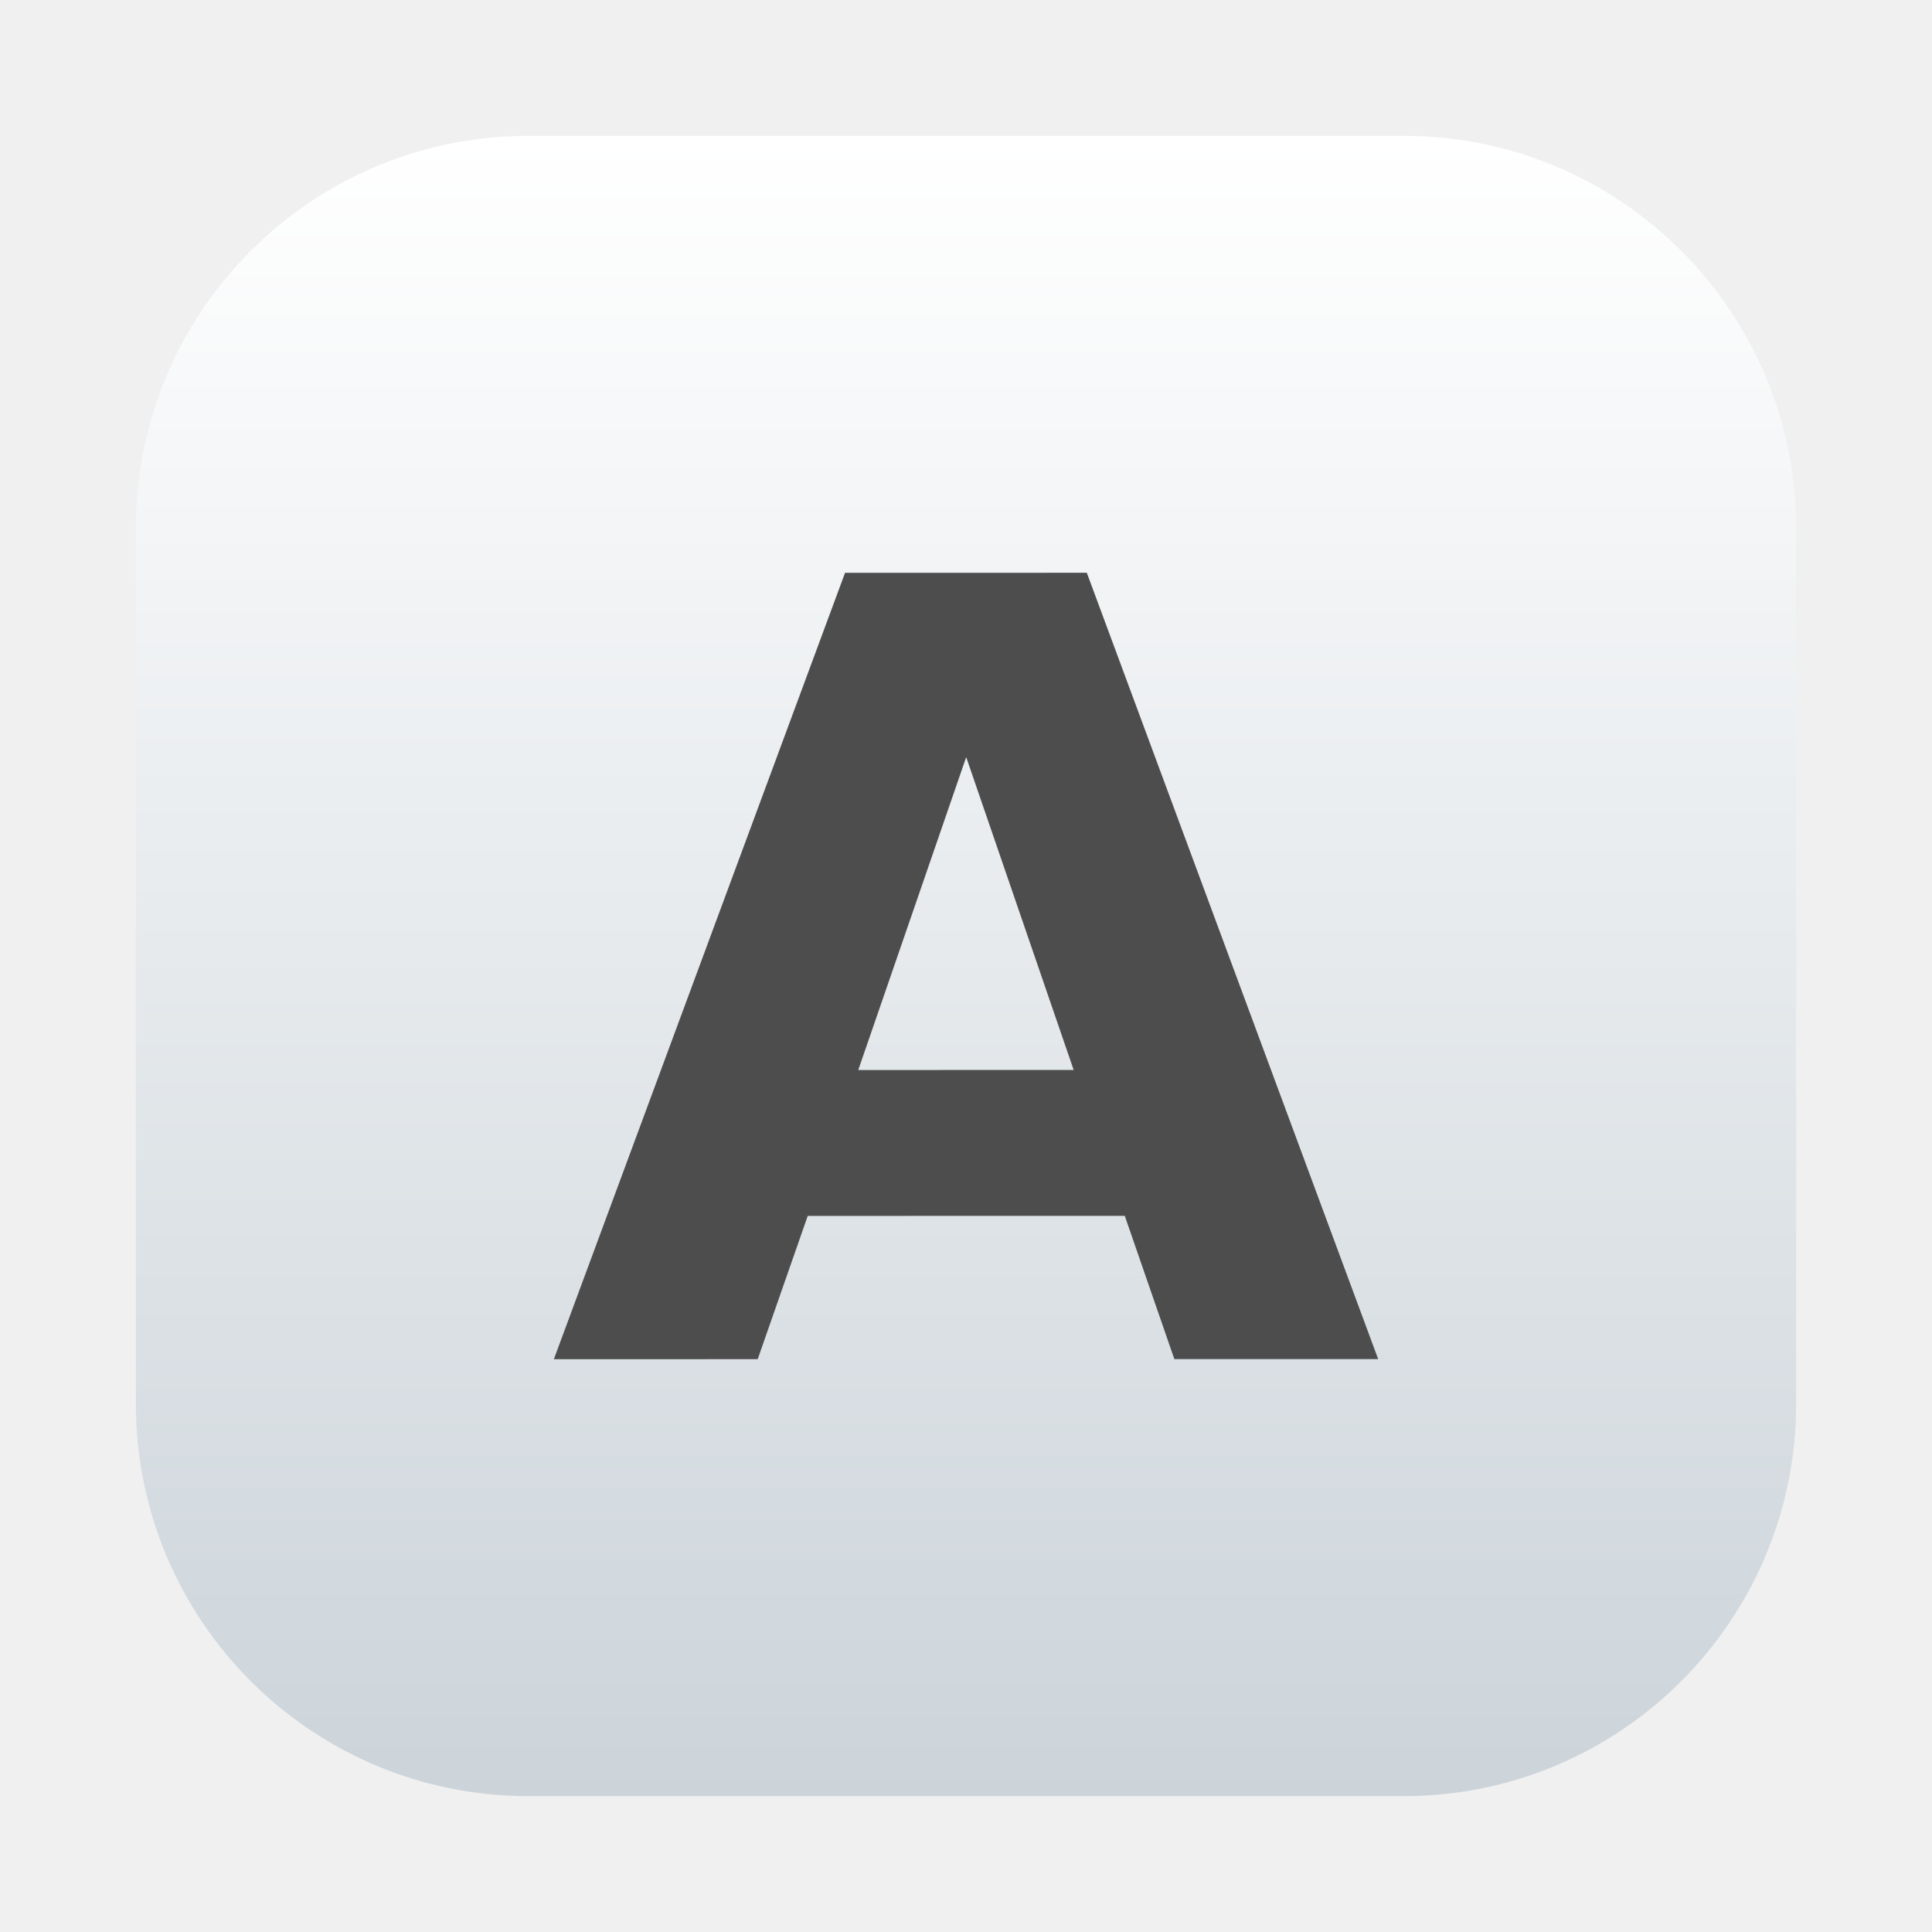
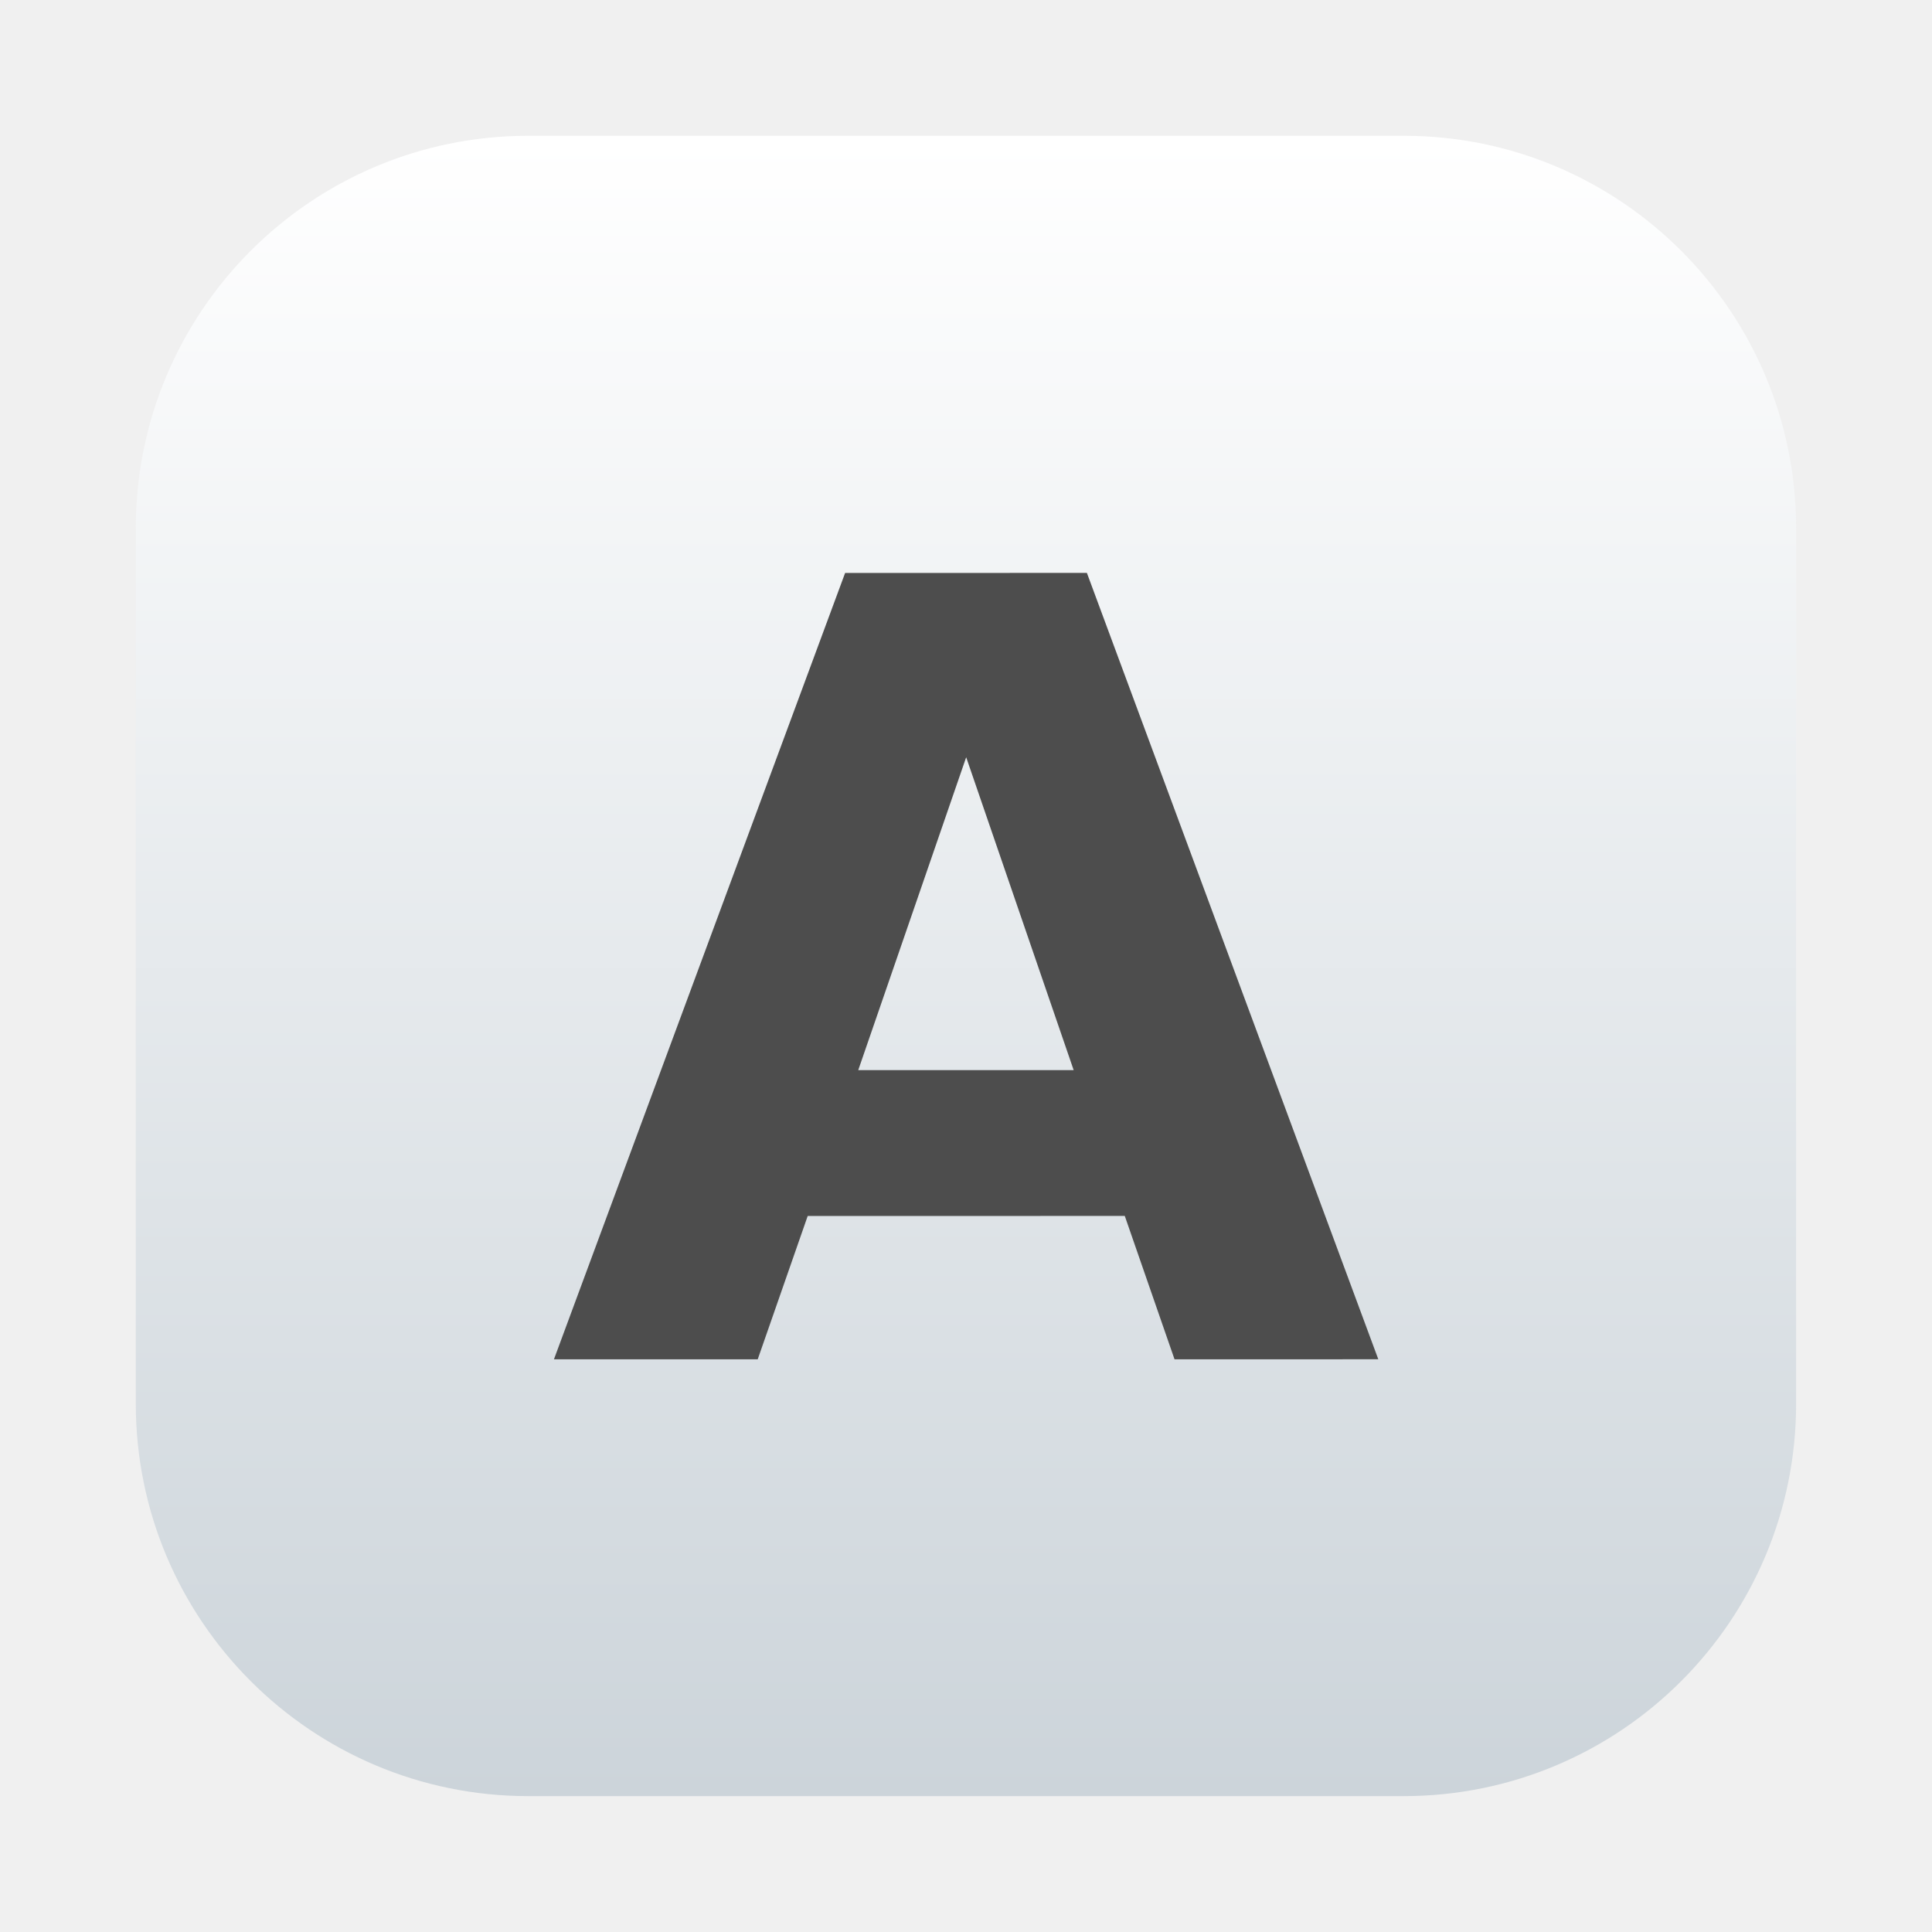
- <svg xmlns="http://www.w3.org/2000/svg" xmlns:xlink="http://www.w3.org/1999/xlink" width="64" height="64" version="1.1" id="svg39">
-   <defs id="defs19">
-     <style type="text/css" id="style4" />
-     <style type="text/css" id="style6" />
-     <linearGradient id="linearGradient5095" x1="570.66" x2="788.53" y1="524.47" y2="862.92" gradientTransform="matrix(0.13401,0,0,0.13401,-64.938,-54.823)" gradientUnits="userSpaceOnUse">
-       <stop stop-color="#f6f6f6" offset="0" id="stop8" />
-       <stop stop-color="#e6e6e6" offset="1" id="stop10" />
+ <svg xmlns="http://www.w3.org/2000/svg" width="64" height="64" version="1.1" viewBox="0 0 16.933 16.933">
+   <defs>
+     <linearGradient id="linearGradient1115" x1="-29.448" x2="-29.448" y1="4.637" y2="59.494" gradientTransform="matrix(.26458 0 0 .26458 10.984 6.3689)" gradientUnits="userSpaceOnUse">
+       <stop stop-color="#fff" offset="0" />
+       <stop stop-color="#ccd4da" offset="1" />
    </linearGradient>
-     <style type="text/css" id="style13" />
-     <style type="text/css" id="style15" />
-     <style type="text/css" id="style17" />
-     <style type="text/css" id="style868" />
-     <style type="text/css" id="style870" />
-     <style type="text/css" id="style872" />
-     <style type="text/css" id="style874" />
-     <style type="text/css" id="style876" />
-     <style type="text/css" id="style878" />
-     <style type="text/css" id="style880" />
-     <style type="text/css" id="style882" />
-     <style type="text/css" id="style884" />
-     <style type="text/css" id="style886" />
-     <linearGradient id="linearGradient1053" x1="68" x2="128" y1="62" y2="2" gradientTransform="translate(-66,-6.0551e-4)" gradientUnits="userSpaceOnUse">
-       <stop stop-color="#e0e4e9" offset="0" id="stop888" />
-       <stop stop-color="#fefeff" offset="1" id="stop890" />
-     </linearGradient>
-     <linearGradient id="linearGradient1113">
-       <stop style="stop-color:#ffffff;stop-opacity:1" offset="0" id="stop1109" />
-       <stop style="stop-color:#ccd4da;stop-opacity:1" offset="1" id="stop1111" />
-     </linearGradient>
-     <linearGradient id="a">
-       <stop stop-color="#111" offset="0" id="stop4" />
-       <stop stop-color="#626262" offset="1" id="stop6" />
-     </linearGradient>
-     <linearGradient id="linearGradient825" x1="-741.83" x2="-741.83" y1="959.05" y2="93.836" gradientTransform="matrix(0.06680372,0,0,0.06680372,151.1972,-2.34781)" gradientUnits="userSpaceOnUse">
-       <stop stop-color="#ccd4da" offset="0" id="stop9" />
-       <stop stop-color="#fff" offset="1" id="stop11" />
-     </linearGradient>
-     <linearGradient id="linearGradient835" x1="-738.76" x2="-738.76" y1="931.43" y2="152.13" gradientTransform="matrix(0.06680372,0,0,0.06680372,151.1972,-2.34781)" gradientUnits="userSpaceOnUse">
-       <stop stop-color="#dfe3e8" offset="0" id="stop14" />
-       <stop stop-color="#fefeff" offset="1" id="stop16" />
-     </linearGradient>
-     <linearGradient id="e-3" x1="32" x2="32" y1="-3.576" y2="57" gradientTransform="translate(-93.831,13.017)" gradientUnits="userSpaceOnUse" xlink:href="#a" />
-     <linearGradient id="b-5" x1="124.73" x2="124.87" y1="193.81" y2="232.94" gradientTransform="matrix(1.3333,0,0,1.3333,-228.33,-240.93)" gradientUnits="userSpaceOnUse" xlink:href="#a" />
-     <linearGradient id="linearGradient1107">
-       <stop stop-color="#505050" offset="0" id="stop861" />
-       <stop stop-color="#0a0a0a" offset="1" id="stop863" />
-     </linearGradient>
-     <style type="text/css" id="style866" />
-     <linearGradient id="linearGradient1034" x1="-71.993" x2="-73.616" y1="2.55" y2="13.762" gradientTransform="translate(78.585,0.33847)" gradientUnits="userSpaceOnUse">
-       <stop stop-color="#32d2ff" offset="0" id="stop868" />
-       <stop stop-color="#32b4ff" offset="1" id="stop870" />
-     </linearGradient>
-     <linearGradient id="linearGradient1042" x1="-74.394" x2="-75.461" y1="-16.69" y2="-4.475" gradientTransform="translate(75.82,20.666)" gradientUnits="userSpaceOnUse">
-       <stop stop-color="#0073d2" offset="0" id="stop873" />
-       <stop stop-color="#143c73" offset="1" id="stop875" />
-     </linearGradient>
-     <linearGradient id="linearGradient1050" x1="-66.237" x2="-59.585" y1="21.255" y2="31.868" gradientTransform="translate(75.995,-20.012)" gradientUnits="userSpaceOnUse">
-       <stop stop-color="#fff" offset="0" id="stop878" />
-       <stop stop-color="#d2d2d2" offset="1" id="stop880" />
-     </linearGradient>
-     <filter id="filter1058" x="-.093" y="-.077" width="1.185" height="1.154" color-interpolation-filters="sRGB">
-       <feGaussianBlur stdDeviation="0.462" id="feGaussianBlur883" />
-     </filter>
-     <filter id="filter1072" x="-.1" y="-.073" width="1.199" height="1.145" color-interpolation-filters="sRGB">
-       <feGaussianBlur stdDeviation="0.384" id="feGaussianBlur886" />
-     </filter>
-     <style type="text/css" id="style889" />
-     <linearGradient id="linearGradient1109" x1="720.94" x2="626.77" y1="456.88" y2="819.08" gradientUnits="userSpaceOnUse" xlink:href="#linearGradient1107" />
-     <linearGradient id="linearGradient1448" x1="3.969" x2="3.969" y1="16.375" y2="0.541" gradientTransform="matrix(3.46461,0,0,3.46461,2.666207,2.666207)" gradientUnits="userSpaceOnUse">
-       <stop stop-color="#c8c8c8" offset="0" id="stop892" style="stop-color:#ccd4da;stop-opacity:1" />
-       <stop stop-color="#f0f0f0" offset="1" id="stop894" style="stop-color:#ffffff;stop-opacity:1" />
-     </linearGradient>
-     <linearGradient xlink:href="#linearGradient1113" id="linearGradient1115" x1="-29.448" y1="4.637" x2="-29.448" y2="59.494" gradientUnits="userSpaceOnUse" gradientTransform="translate(63.69315)" />
  </defs>
-   <rect style="fill:url(#linearGradient1115);fill-opacity:1;stroke-width:0.473;image-rendering:optimizeSpeed" id="rect1107" width="55" height="55" x="4.5" y="4.5" ry="13" />
-   <style type="text/css" id="style29">.st0{opacity:0.15;fill:#45413C;}
- 	.st1{fill:#FFE500;}
- 	.st2{fill:#EBCB00;}
- 	.st3{fill:none;stroke:#45413C;stroke-linecap:round;stroke-linejoin:round;stroke-miterlimit:10;}
- 	.st4{fill:#FFAA54;}
- 	.st5{fill:#FF8A14;}
- 	.st6{fill:#FFB0CA;stroke:#45413C;stroke-linecap:round;stroke-linejoin:round;stroke-miterlimit:10;}
- 	.st7{fill:#FF87AF;stroke:#45413C;stroke-linecap:round;stroke-linejoin:round;stroke-miterlimit:10;}
- 	.st8{fill:#FFCC99;}
- 	.st9{fill:#FFFFFF;}
- 	.st10{fill:#F0F0F0;}
- 	.st11{fill:#BF8256;}
- 	.st12{fill:#915E3A;}
- 	.st13{fill:#DEA47A;}
- 	.st14{fill:#F0D5A8;}
- 	.st15{fill:#DEBB7E;}
- 	.st16{fill:#F7E5C6;}
- 	.st17{fill:#FF8A14;stroke:#45413C;stroke-linecap:round;stroke-linejoin:round;stroke-miterlimit:10;}
- 	.st18{fill:#FFF5E3;}
- 	.st19{fill:#FFF48C;}
- 	.st20{fill:#FFFACF;}
- 	.st21{fill:#FFFCE5;}
- 	.st22{fill:#FF87AF;}
- 	.st23{fill:#FFB0CA;}
- 	.st24{fill:#FFE500;stroke:#45413C;stroke-linecap:round;stroke-linejoin:round;stroke-miterlimit:10;}
- 	.st25{fill:#9CEB60;stroke:#45413C;stroke-linecap:round;stroke-linejoin:round;stroke-miterlimit:10;}
- 	.st26{fill:#FFFACF;stroke:#45413C;stroke-linecap:round;stroke-linejoin:round;stroke-miterlimit:10;}
- 	.st27{fill:#00F5BC;stroke:#45413C;stroke-linecap:round;stroke-linejoin:round;stroke-miterlimit:10;}
- 	.st28{fill:#BF8256;stroke:#45413C;stroke-linecap:round;stroke-linejoin:round;stroke-miterlimit:10;}
- 	.st29{fill:#FFE3CF;stroke:#45413C;stroke-linecap:round;stroke-linejoin:round;stroke-miterlimit:10;}
- 	.st30{fill:#FF6242;}
- 	.st31{fill:#FF866E;}
- 	.st32{fill:none;stroke:#E04122;stroke-linecap:round;stroke-linejoin:round;stroke-miterlimit:10;}
- 	.st33{fill:#FFFEF2;stroke:#45413C;stroke-linecap:round;stroke-linejoin:round;stroke-miterlimit:10;}
- 	.st34{fill:#FF6242;stroke:#45413C;stroke-linecap:round;stroke-linejoin:round;stroke-miterlimit:10;}
- 	.st35{fill:#FFA694;}
- 	.st36{fill:#FFFFFF;stroke:#45413C;stroke-linecap:round;stroke-linejoin:round;stroke-miterlimit:10;}
- 	.st37{fill:#FFFEF2;}
- 	.st38{fill:#FF6196;}
- 	.st39{fill:#B89558;}
- 	.st40{fill:none;stroke:#915E3A;stroke-linecap:round;stroke-linejoin:round;stroke-miterlimit:10;}
- 	.st41{fill:#DEBB7E;stroke:#45413C;stroke-linecap:round;stroke-linejoin:round;stroke-miterlimit:10;}
- 	.st42{fill:#6DD627;stroke:#45413C;stroke-linecap:round;stroke-linejoin:round;stroke-miterlimit:10;}
- 	.st43{fill:#E5F8FF;}
- 	.st44{fill:#E8F4FA;}
- 	.st45{fill:#E8F4FA;stroke:#45413C;stroke-linecap:round;stroke-linejoin:round;stroke-miterlimit:10;}
- 	.st46{fill:#FFCCDD;}
- 	.st47{fill:#E5F8FF;stroke:#45413C;stroke-linecap:round;stroke-linejoin:round;stroke-miterlimit:10;}
- 	.st48{fill:#00B8F0;stroke:#45413C;stroke-linecap:round;stroke-linejoin:round;stroke-miterlimit:10;}
- 	.st49{fill:#00B8F0;}
- 	.st50{fill:#4ACFFF;}
- 	.st51{fill:#E04122;}
- 	.st52{fill:#E04122;stroke:#45413C;stroke-linecap:round;stroke-linejoin:round;stroke-miterlimit:10;}
- 	.st53{fill:#87898C;}
- 	.st54{fill:#BDBEC0;}
- 	.st55{fill:#656769;}
- 	.st56{fill:#525252;}
- 	.st57{fill:#FFF48C;stroke:#45413C;stroke-linecap:round;stroke-linejoin:round;stroke-miterlimit:10;}
- 	.st58{fill:#6DD627;}
- 	.st59{fill:#EB6D00;}
- 	.st60{fill:#46B000;}
- 	.st61{fill:#80DDFF;}
- 	.st62{fill:#DAEDF7;}
- 	.st63{fill:#BF8DF2;stroke:#45413C;stroke-linecap:round;stroke-linejoin:round;stroke-miterlimit:10;}
- 	.st64{fill:#9F5AE5;stroke:#45413C;stroke-linecap:round;stroke-linejoin:round;stroke-miterlimit:10;}
- 	.st65{fill:#C8FFA1;}
- 	.st66{fill:#E4FFD1;}
- 	.st67{fill:#9CEB60;}
- 	.st68{fill:#E5FEFF;}
- 	.st69{fill:#B8ECFF;}
- 	.st70{fill:#E0E0E0;stroke:#45413C;stroke-linecap:round;stroke-linejoin:round;stroke-miterlimit:10;}
- 	.st71{fill:#E0E0E0;}
- 	.st72{fill:none;stroke:#4F4B45;stroke-linejoin:round;stroke-miterlimit:10;}
- 	.st73{fill:none;stroke:#4F4B45;stroke-linecap:round;stroke-linejoin:round;stroke-miterlimit:10;}
- 	.st74{fill:#E0366F;stroke:#45413C;stroke-linecap:round;stroke-linejoin:round;stroke-miterlimit:10;}
- 	.st75{fill:none;stroke:#45413C;stroke-miterlimit:10;}
- 	.st76{fill:#FF866E;stroke:#45413C;stroke-linecap:round;stroke-linejoin:round;stroke-miterlimit:10;}
- 	.st77{fill:#45413C;stroke:#45413C;stroke-linecap:round;stroke-linejoin:round;stroke-miterlimit:10;}
- 	.st78{fill:#9F5AE5;}
- 	.st79{fill:#803EC2;}
- 	.st80{fill:#803EC2;stroke:#45413C;stroke-linecap:round;stroke-linejoin:round;stroke-miterlimit:10;}
- 	.st81{fill:#BF8DF2;}
- 	.st82{fill:#FFAA54;stroke:#45413C;stroke-linecap:round;stroke-linejoin:round;stroke-miterlimit:10;}
- 	.st83{fill:none;stroke:#45413C;stroke-linejoin:round;stroke-miterlimit:10;}
- 	.st84{fill:#FFCCDD;stroke:#45413C;stroke-linecap:round;stroke-linejoin:round;stroke-miterlimit:10;}
- 	.st85{fill:#FF6196;stroke:#45413C;stroke-linecap:round;stroke-linejoin:round;stroke-miterlimit:10;}
- 	.st86{fill:#FFE5EE;}
- 	.st87{fill:#F7E5C6;stroke:#45413C;stroke-linecap:round;stroke-linejoin:round;stroke-miterlimit:10;}
- 	.st88{fill:#E5FFF9;}
- 	.st89{fill:none;stroke:#45413C;stroke-width:1.006;stroke-linecap:round;stroke-linejoin:round;stroke-miterlimit:10;}
- 	.st90{fill:#4AEFF7;}
- 	.st91{fill:#A6FBFF;}
- 	.st92{fill:#E5FEFF;stroke:#45413C;stroke-linecap:round;stroke-linejoin:round;stroke-miterlimit:10;}
- 	.st93{fill:#46B000;stroke:#45413C;stroke-linecap:round;stroke-linejoin:round;stroke-miterlimit:10;}
- 	.st94{fill:#FFFFFF;stroke:#45413C;stroke-linejoin:round;stroke-miterlimit:10;}
- 	.st95{fill:#FFFFFF;stroke:#45413C;stroke-miterlimit:10;}
- 	.st96{fill:#009FD9;}
- 	.st97{fill:#00DFEB;}
- 	.st98{fill:#C0DCEB;stroke:#45413C;stroke-linecap:round;stroke-linejoin:round;stroke-miterlimit:10;}
- 	.st99{fill:#00DFEB;stroke:#45413C;stroke-linecap:round;stroke-linejoin:round;stroke-miterlimit:10;}
- 	.st100{fill:#FFE5EE;stroke:#45413C;stroke-linecap:round;stroke-linejoin:round;stroke-miterlimit:10;}
- 	.st101{fill:#8CA4B8;}
- 	.st102{fill:#ADC4D9;}
- 	.st103{fill:#656769;stroke:#45413C;stroke-linecap:round;stroke-linejoin:round;stroke-miterlimit:10;}
- 	.st104{fill:#F0F0F0;stroke:#45413C;stroke-linecap:round;stroke-linejoin:round;stroke-miterlimit:10;}
- 	.st105{fill:#C0DCEB;}
- 	.st106{fill:#45413C;}
- 	.st107{fill:#FFCABF;}
- 	.st108{fill:#87898C;stroke:#45413C;stroke-linecap:round;stroke-linejoin:round;stroke-miterlimit:10;}
- 	.st109{fill:#EBCB00;stroke:#45413C;stroke-linecap:round;stroke-linejoin:round;stroke-miterlimit:10;}</style>
-   <g transform="rotate(-9.0017)" fill="#4d4d4d" stroke-width=".893px" aria-label="A" id="g33">
-     <path d="m 30.499,45.611 -10.374,-1.642 -2.379,4.428 -6.669,-1.056 13.603,-24.22 7.91,1.252 5.457,27.237 -6.669,-1.056 z m -7.964,-6.154 7.048,1.116 -1.895,-10.793 z" fill="#4d4d4d" stroke-width="0.893px" id="path31" />
-   </g>
-   <style type="text/css" id="style895">.st0{opacity:0.15;fill:#45413C;}
- 	.st1{fill:#FFE500;}
- 	.st2{fill:#EBCB00;}
- 	.st3{fill:none;stroke:#45413C;stroke-linecap:round;stroke-linejoin:round;stroke-miterlimit:10;}
- 	.st4{fill:#FFAA54;}
- 	.st5{fill:#FF8A14;}
- 	.st6{fill:#FFB0CA;stroke:#45413C;stroke-linecap:round;stroke-linejoin:round;stroke-miterlimit:10;}
- 	.st7{fill:#FF87AF;stroke:#45413C;stroke-linecap:round;stroke-linejoin:round;stroke-miterlimit:10;}
- 	.st8{fill:#FFCC99;}
- 	.st9{fill:#FFFFFF;}
- 	.st10{fill:#F0F0F0;}
- 	.st11{fill:#BF8256;}
- 	.st12{fill:#915E3A;}
- 	.st13{fill:#DEA47A;}
- 	.st14{fill:#F0D5A8;}
- 	.st15{fill:#DEBB7E;}
- 	.st16{fill:#F7E5C6;}
- 	.st17{fill:#FF8A14;stroke:#45413C;stroke-linecap:round;stroke-linejoin:round;stroke-miterlimit:10;}
- 	.st18{fill:#FFF5E3;}
- 	.st19{fill:#FFF48C;}
- 	.st20{fill:#FFFACF;}
- 	.st21{fill:#FFFCE5;}
- 	.st22{fill:#FF87AF;}
- 	.st23{fill:#FFB0CA;}
- 	.st24{fill:#FFE500;stroke:#45413C;stroke-linecap:round;stroke-linejoin:round;stroke-miterlimit:10;}
- 	.st25{fill:#9CEB60;stroke:#45413C;stroke-linecap:round;stroke-linejoin:round;stroke-miterlimit:10;}
- 	.st26{fill:#FFFACF;stroke:#45413C;stroke-linecap:round;stroke-linejoin:round;stroke-miterlimit:10;}
- 	.st27{fill:#00F5BC;stroke:#45413C;stroke-linecap:round;stroke-linejoin:round;stroke-miterlimit:10;}
- 	.st28{fill:#BF8256;stroke:#45413C;stroke-linecap:round;stroke-linejoin:round;stroke-miterlimit:10;}
- 	.st29{fill:#FFE3CF;stroke:#45413C;stroke-linecap:round;stroke-linejoin:round;stroke-miterlimit:10;}
- 	.st30{fill:#FF6242;}
- 	.st31{fill:#FF866E;}
- 	.st32{fill:none;stroke:#E04122;stroke-linecap:round;stroke-linejoin:round;stroke-miterlimit:10;}
- 	.st33{fill:#FFFEF2;stroke:#45413C;stroke-linecap:round;stroke-linejoin:round;stroke-miterlimit:10;}
- 	.st34{fill:#FF6242;stroke:#45413C;stroke-linecap:round;stroke-linejoin:round;stroke-miterlimit:10;}
- 	.st35{fill:#FFA694;}
- 	.st36{fill:#FFFFFF;stroke:#45413C;stroke-linecap:round;stroke-linejoin:round;stroke-miterlimit:10;}
- 	.st37{fill:#FFFEF2;}
- 	.st38{fill:#FF6196;}
- 	.st39{fill:#B89558;}
- 	.st40{fill:none;stroke:#915E3A;stroke-linecap:round;stroke-linejoin:round;stroke-miterlimit:10;}
- 	.st41{fill:#DEBB7E;stroke:#45413C;stroke-linecap:round;stroke-linejoin:round;stroke-miterlimit:10;}
- 	.st42{fill:#6DD627;stroke:#45413C;stroke-linecap:round;stroke-linejoin:round;stroke-miterlimit:10;}
- 	.st43{fill:#E5F8FF;}
- 	.st44{fill:#E8F4FA;}
- 	.st45{fill:#E8F4FA;stroke:#45413C;stroke-linecap:round;stroke-linejoin:round;stroke-miterlimit:10;}
- 	.st46{fill:#FFCCDD;}
- 	.st47{fill:#E5F8FF;stroke:#45413C;stroke-linecap:round;stroke-linejoin:round;stroke-miterlimit:10;}
- 	.st48{fill:#00B8F0;stroke:#45413C;stroke-linecap:round;stroke-linejoin:round;stroke-miterlimit:10;}
- 	.st49{fill:#00B8F0;}
- 	.st50{fill:#4ACFFF;}
- 	.st51{fill:#E04122;}
- 	.st52{fill:#E04122;stroke:#45413C;stroke-linecap:round;stroke-linejoin:round;stroke-miterlimit:10;}
- 	.st53{fill:#87898C;}
- 	.st54{fill:#BDBEC0;}
- 	.st55{fill:#656769;}
- 	.st56{fill:#525252;}
- 	.st57{fill:#FFF48C;stroke:#45413C;stroke-linecap:round;stroke-linejoin:round;stroke-miterlimit:10;}
- 	.st58{fill:#6DD627;}
- 	.st59{fill:#EB6D00;}
- 	.st60{fill:#46B000;}
- 	.st61{fill:#80DDFF;}
- 	.st62{fill:#DAEDF7;}
- 	.st63{fill:#BF8DF2;stroke:#45413C;stroke-linecap:round;stroke-linejoin:round;stroke-miterlimit:10;}
- 	.st64{fill:#9F5AE5;stroke:#45413C;stroke-linecap:round;stroke-linejoin:round;stroke-miterlimit:10;}
- 	.st65{fill:#C8FFA1;}
- 	.st66{fill:#E4FFD1;}
- 	.st67{fill:#9CEB60;}
- 	.st68{fill:#E5FEFF;}
- 	.st69{fill:#B8ECFF;}
- 	.st70{fill:#E0E0E0;stroke:#45413C;stroke-linecap:round;stroke-linejoin:round;stroke-miterlimit:10;}
- 	.st71{fill:#E0E0E0;}
- 	.st72{fill:none;stroke:#4F4B45;stroke-linejoin:round;stroke-miterlimit:10;}
- 	.st73{fill:none;stroke:#4F4B45;stroke-linecap:round;stroke-linejoin:round;stroke-miterlimit:10;}
- 	.st74{fill:#E0366F;stroke:#45413C;stroke-linecap:round;stroke-linejoin:round;stroke-miterlimit:10;}
- 	.st75{fill:none;stroke:#45413C;stroke-miterlimit:10;}
- 	.st76{fill:#FF866E;stroke:#45413C;stroke-linecap:round;stroke-linejoin:round;stroke-miterlimit:10;}
- 	.st77{fill:#45413C;stroke:#45413C;stroke-linecap:round;stroke-linejoin:round;stroke-miterlimit:10;}
- 	.st78{fill:#9F5AE5;}
- 	.st79{fill:#803EC2;}
- 	.st80{fill:#803EC2;stroke:#45413C;stroke-linecap:round;stroke-linejoin:round;stroke-miterlimit:10;}
- 	.st81{fill:#BF8DF2;}
- 	.st82{fill:#FFAA54;stroke:#45413C;stroke-linecap:round;stroke-linejoin:round;stroke-miterlimit:10;}
- 	.st83{fill:none;stroke:#45413C;stroke-linejoin:round;stroke-miterlimit:10;}
- 	.st84{fill:#FFCCDD;stroke:#45413C;stroke-linecap:round;stroke-linejoin:round;stroke-miterlimit:10;}
- 	.st85{fill:#FF6196;stroke:#45413C;stroke-linecap:round;stroke-linejoin:round;stroke-miterlimit:10;}
- 	.st86{fill:#FFE5EE;}
- 	.st87{fill:#F7E5C6;stroke:#45413C;stroke-linecap:round;stroke-linejoin:round;stroke-miterlimit:10;}
- 	.st88{fill:#E5FFF9;}
- 	.st89{fill:none;stroke:#45413C;stroke-width:1.006;stroke-linecap:round;stroke-linejoin:round;stroke-miterlimit:10;}
- 	.st90{fill:#4AEFF7;}
- 	.st91{fill:#A6FBFF;}
- 	.st92{fill:#E5FEFF;stroke:#45413C;stroke-linecap:round;stroke-linejoin:round;stroke-miterlimit:10;}
- 	.st93{fill:#46B000;stroke:#45413C;stroke-linecap:round;stroke-linejoin:round;stroke-miterlimit:10;}
- 	.st94{fill:#FFFFFF;stroke:#45413C;stroke-linejoin:round;stroke-miterlimit:10;}
- 	.st95{fill:#FFFFFF;stroke:#45413C;stroke-miterlimit:10;}
- 	.st96{fill:#009FD9;}
- 	.st97{fill:#00DFEB;}
- 	.st98{fill:#C0DCEB;stroke:#45413C;stroke-linecap:round;stroke-linejoin:round;stroke-miterlimit:10;}
- 	.st99{fill:#00DFEB;stroke:#45413C;stroke-linecap:round;stroke-linejoin:round;stroke-miterlimit:10;}
- 	.st100{fill:#FFE5EE;stroke:#45413C;stroke-linecap:round;stroke-linejoin:round;stroke-miterlimit:10;}
- 	.st101{fill:#8CA4B8;}
- 	.st102{fill:#ADC4D9;}
- 	.st103{fill:#656769;stroke:#45413C;stroke-linecap:round;stroke-linejoin:round;stroke-miterlimit:10;}
- 	.st104{fill:#F0F0F0;stroke:#45413C;stroke-linecap:round;stroke-linejoin:round;stroke-miterlimit:10;}
- 	.st105{fill:#C0DCEB;}
- 	.st106{fill:#45413C;}
- 	.st107{fill:#FFCABF;}
- 	.st108{fill:#87898C;stroke:#45413C;stroke-linecap:round;stroke-linejoin:round;stroke-miterlimit:10;}
- 	.st109{fill:#EBCB00;stroke:#45413C;stroke-linecap:round;stroke-linejoin:round;stroke-miterlimit:10;}</style>
-   <style type="text/css" id="style899">.st0{opacity:0.15;fill:#45413C;}
- 	.st1{fill:#FFE500;}
- 	.st2{fill:#EBCB00;}
- 	.st3{fill:none;stroke:#45413C;stroke-linecap:round;stroke-linejoin:round;stroke-miterlimit:10;}
- 	.st4{fill:#FFAA54;}
- 	.st5{fill:#FF8A14;}
- 	.st6{fill:#FFB0CA;stroke:#45413C;stroke-linecap:round;stroke-linejoin:round;stroke-miterlimit:10;}
- 	.st7{fill:#FF87AF;stroke:#45413C;stroke-linecap:round;stroke-linejoin:round;stroke-miterlimit:10;}
- 	.st8{fill:#FFCC99;}
- 	.st9{fill:#FFFFFF;}
- 	.st10{fill:#F0F0F0;}
- 	.st11{fill:#BF8256;}
- 	.st12{fill:#915E3A;}
- 	.st13{fill:#DEA47A;}
- 	.st14{fill:#F0D5A8;}
- 	.st15{fill:#DEBB7E;}
- 	.st16{fill:#F7E5C6;}
- 	.st17{fill:#FF8A14;stroke:#45413C;stroke-linecap:round;stroke-linejoin:round;stroke-miterlimit:10;}
- 	.st18{fill:#FFF5E3;}
- 	.st19{fill:#FFF48C;}
- 	.st20{fill:#FFFACF;}
- 	.st21{fill:#FFFCE5;}
- 	.st22{fill:#FF87AF;}
- 	.st23{fill:#FFB0CA;}
- 	.st24{fill:#FFE500;stroke:#45413C;stroke-linecap:round;stroke-linejoin:round;stroke-miterlimit:10;}
- 	.st25{fill:#9CEB60;stroke:#45413C;stroke-linecap:round;stroke-linejoin:round;stroke-miterlimit:10;}
- 	.st26{fill:#FFFACF;stroke:#45413C;stroke-linecap:round;stroke-linejoin:round;stroke-miterlimit:10;}
- 	.st27{fill:#00F5BC;stroke:#45413C;stroke-linecap:round;stroke-linejoin:round;stroke-miterlimit:10;}
- 	.st28{fill:#BF8256;stroke:#45413C;stroke-linecap:round;stroke-linejoin:round;stroke-miterlimit:10;}
- 	.st29{fill:#FFE3CF;stroke:#45413C;stroke-linecap:round;stroke-linejoin:round;stroke-miterlimit:10;}
- 	.st30{fill:#FF6242;}
- 	.st31{fill:#FF866E;}
- 	.st32{fill:none;stroke:#E04122;stroke-linecap:round;stroke-linejoin:round;stroke-miterlimit:10;}
- 	.st33{fill:#FFFEF2;stroke:#45413C;stroke-linecap:round;stroke-linejoin:round;stroke-miterlimit:10;}
- 	.st34{fill:#FF6242;stroke:#45413C;stroke-linecap:round;stroke-linejoin:round;stroke-miterlimit:10;}
- 	.st35{fill:#FFA694;}
- 	.st36{fill:#FFFFFF;stroke:#45413C;stroke-linecap:round;stroke-linejoin:round;stroke-miterlimit:10;}
- 	.st37{fill:#FFFEF2;}
- 	.st38{fill:#FF6196;}
- 	.st39{fill:#B89558;}
- 	.st40{fill:none;stroke:#915E3A;stroke-linecap:round;stroke-linejoin:round;stroke-miterlimit:10;}
- 	.st41{fill:#DEBB7E;stroke:#45413C;stroke-linecap:round;stroke-linejoin:round;stroke-miterlimit:10;}
- 	.st42{fill:#6DD627;stroke:#45413C;stroke-linecap:round;stroke-linejoin:round;stroke-miterlimit:10;}
- 	.st43{fill:#E5F8FF;}
- 	.st44{fill:#E8F4FA;}
- 	.st45{fill:#E8F4FA;stroke:#45413C;stroke-linecap:round;stroke-linejoin:round;stroke-miterlimit:10;}
- 	.st46{fill:#FFCCDD;}
- 	.st47{fill:#E5F8FF;stroke:#45413C;stroke-linecap:round;stroke-linejoin:round;stroke-miterlimit:10;}
- 	.st48{fill:#00B8F0;stroke:#45413C;stroke-linecap:round;stroke-linejoin:round;stroke-miterlimit:10;}
- 	.st49{fill:#00B8F0;}
- 	.st50{fill:#4ACFFF;}
- 	.st51{fill:#E04122;}
- 	.st52{fill:#E04122;stroke:#45413C;stroke-linecap:round;stroke-linejoin:round;stroke-miterlimit:10;}
- 	.st53{fill:#87898C;}
- 	.st54{fill:#BDBEC0;}
- 	.st55{fill:#656769;}
- 	.st56{fill:#525252;}
- 	.st57{fill:#FFF48C;stroke:#45413C;stroke-linecap:round;stroke-linejoin:round;stroke-miterlimit:10;}
- 	.st58{fill:#6DD627;}
- 	.st59{fill:#EB6D00;}
- 	.st60{fill:#46B000;}
- 	.st61{fill:#80DDFF;}
- 	.st62{fill:#DAEDF7;}
- 	.st63{fill:#BF8DF2;stroke:#45413C;stroke-linecap:round;stroke-linejoin:round;stroke-miterlimit:10;}
- 	.st64{fill:#9F5AE5;stroke:#45413C;stroke-linecap:round;stroke-linejoin:round;stroke-miterlimit:10;}
- 	.st65{fill:#C8FFA1;}
- 	.st66{fill:#E4FFD1;}
- 	.st67{fill:#9CEB60;}
- 	.st68{fill:#E5FEFF;}
- 	.st69{fill:#B8ECFF;}
- 	.st70{fill:#E0E0E0;stroke:#45413C;stroke-linecap:round;stroke-linejoin:round;stroke-miterlimit:10;}
- 	.st71{fill:#E0E0E0;}
- 	.st72{fill:none;stroke:#4F4B45;stroke-linejoin:round;stroke-miterlimit:10;}
- 	.st73{fill:none;stroke:#4F4B45;stroke-linecap:round;stroke-linejoin:round;stroke-miterlimit:10;}
- 	.st74{fill:#E0366F;stroke:#45413C;stroke-linecap:round;stroke-linejoin:round;stroke-miterlimit:10;}
- 	.st75{fill:none;stroke:#45413C;stroke-miterlimit:10;}
- 	.st76{fill:#FF866E;stroke:#45413C;stroke-linecap:round;stroke-linejoin:round;stroke-miterlimit:10;}
- 	.st77{fill:#45413C;stroke:#45413C;stroke-linecap:round;stroke-linejoin:round;stroke-miterlimit:10;}
- 	.st78{fill:#9F5AE5;}
- 	.st79{fill:#803EC2;}
- 	.st80{fill:#803EC2;stroke:#45413C;stroke-linecap:round;stroke-linejoin:round;stroke-miterlimit:10;}
- 	.st81{fill:#BF8DF2;}
- 	.st82{fill:#FFAA54;stroke:#45413C;stroke-linecap:round;stroke-linejoin:round;stroke-miterlimit:10;}
- 	.st83{fill:none;stroke:#45413C;stroke-linejoin:round;stroke-miterlimit:10;}
- 	.st84{fill:#FFCCDD;stroke:#45413C;stroke-linecap:round;stroke-linejoin:round;stroke-miterlimit:10;}
- 	.st85{fill:#FF6196;stroke:#45413C;stroke-linecap:round;stroke-linejoin:round;stroke-miterlimit:10;}
- 	.st86{fill:#FFE5EE;}
- 	.st87{fill:#F7E5C6;stroke:#45413C;stroke-linecap:round;stroke-linejoin:round;stroke-miterlimit:10;}
- 	.st88{fill:#E5FFF9;}
- 	.st89{fill:none;stroke:#45413C;stroke-width:1.006;stroke-linecap:round;stroke-linejoin:round;stroke-miterlimit:10;}
- 	.st90{fill:#4AEFF7;}
- 	.st91{fill:#A6FBFF;}
- 	.st92{fill:#E5FEFF;stroke:#45413C;stroke-linecap:round;stroke-linejoin:round;stroke-miterlimit:10;}
- 	.st93{fill:#46B000;stroke:#45413C;stroke-linecap:round;stroke-linejoin:round;stroke-miterlimit:10;}
- 	.st94{fill:#FFFFFF;stroke:#45413C;stroke-linejoin:round;stroke-miterlimit:10;}
- 	.st95{fill:#FFFFFF;stroke:#45413C;stroke-miterlimit:10;}
- 	.st96{fill:#009FD9;}
- 	.st97{fill:#00DFEB;}
- 	.st98{fill:#C0DCEB;stroke:#45413C;stroke-linecap:round;stroke-linejoin:round;stroke-miterlimit:10;}
- 	.st99{fill:#00DFEB;stroke:#45413C;stroke-linecap:round;stroke-linejoin:round;stroke-miterlimit:10;}
- 	.st100{fill:#FFE5EE;stroke:#45413C;stroke-linecap:round;stroke-linejoin:round;stroke-miterlimit:10;}
- 	.st101{fill:#8CA4B8;}
- 	.st102{fill:#ADC4D9;}
- 	.st103{fill:#656769;stroke:#45413C;stroke-linecap:round;stroke-linejoin:round;stroke-miterlimit:10;}
- 	.st104{fill:#F0F0F0;stroke:#45413C;stroke-linecap:round;stroke-linejoin:round;stroke-miterlimit:10;}
- 	.st105{fill:#C0DCEB;}
- 	.st106{fill:#45413C;}
- 	.st107{fill:#FFCABF;}
- 	.st108{fill:#87898C;stroke:#45413C;stroke-linecap:round;stroke-linejoin:round;stroke-miterlimit:10;}
- 	.st109{fill:#EBCB00;stroke:#45413C;stroke-linecap:round;stroke-linejoin:round;stroke-miterlimit:10;}</style>
-   <style type="text/css" id="style901">.st0{opacity:0.15;fill:#45413C;}
- 	.st1{fill:#FFE500;}
- 	.st2{fill:#EBCB00;}
- 	.st3{fill:none;stroke:#45413C;stroke-linecap:round;stroke-linejoin:round;stroke-miterlimit:10;}
- 	.st4{fill:#FFAA54;}
- 	.st5{fill:#FF8A14;}
- 	.st6{fill:#FFB0CA;stroke:#45413C;stroke-linecap:round;stroke-linejoin:round;stroke-miterlimit:10;}
- 	.st7{fill:#FF87AF;stroke:#45413C;stroke-linecap:round;stroke-linejoin:round;stroke-miterlimit:10;}
- 	.st8{fill:#FFCC99;}
- 	.st9{fill:#FFFFFF;}
- 	.st10{fill:#F0F0F0;}
- 	.st11{fill:#BF8256;}
- 	.st12{fill:#915E3A;}
- 	.st13{fill:#DEA47A;}
- 	.st14{fill:#F0D5A8;}
- 	.st15{fill:#DEBB7E;}
- 	.st16{fill:#F7E5C6;}
- 	.st17{fill:#FF8A14;stroke:#45413C;stroke-linecap:round;stroke-linejoin:round;stroke-miterlimit:10;}
- 	.st18{fill:#FFF5E3;}
- 	.st19{fill:#FFF48C;}
- 	.st20{fill:#FFFACF;}
- 	.st21{fill:#FFFCE5;}
- 	.st22{fill:#FF87AF;}
- 	.st23{fill:#FFB0CA;}
- 	.st24{fill:#FFE500;stroke:#45413C;stroke-linecap:round;stroke-linejoin:round;stroke-miterlimit:10;}
- 	.st25{fill:#9CEB60;stroke:#45413C;stroke-linecap:round;stroke-linejoin:round;stroke-miterlimit:10;}
- 	.st26{fill:#FFFACF;stroke:#45413C;stroke-linecap:round;stroke-linejoin:round;stroke-miterlimit:10;}
- 	.st27{fill:#00F5BC;stroke:#45413C;stroke-linecap:round;stroke-linejoin:round;stroke-miterlimit:10;}
- 	.st28{fill:#BF8256;stroke:#45413C;stroke-linecap:round;stroke-linejoin:round;stroke-miterlimit:10;}
- 	.st29{fill:#FFE3CF;stroke:#45413C;stroke-linecap:round;stroke-linejoin:round;stroke-miterlimit:10;}
- 	.st30{fill:#FF6242;}
- 	.st31{fill:#FF866E;}
- 	.st32{fill:none;stroke:#E04122;stroke-linecap:round;stroke-linejoin:round;stroke-miterlimit:10;}
- 	.st33{fill:#FFFEF2;stroke:#45413C;stroke-linecap:round;stroke-linejoin:round;stroke-miterlimit:10;}
- 	.st34{fill:#FF6242;stroke:#45413C;stroke-linecap:round;stroke-linejoin:round;stroke-miterlimit:10;}
- 	.st35{fill:#FFA694;}
- 	.st36{fill:#FFFFFF;stroke:#45413C;stroke-linecap:round;stroke-linejoin:round;stroke-miterlimit:10;}
- 	.st37{fill:#FFFEF2;}
- 	.st38{fill:#FF6196;}
- 	.st39{fill:#B89558;}
- 	.st40{fill:none;stroke:#915E3A;stroke-linecap:round;stroke-linejoin:round;stroke-miterlimit:10;}
- 	.st41{fill:#DEBB7E;stroke:#45413C;stroke-linecap:round;stroke-linejoin:round;stroke-miterlimit:10;}
- 	.st42{fill:#6DD627;stroke:#45413C;stroke-linecap:round;stroke-linejoin:round;stroke-miterlimit:10;}
- 	.st43{fill:#E5F8FF;}
- 	.st44{fill:#E8F4FA;}
- 	.st45{fill:#E8F4FA;stroke:#45413C;stroke-linecap:round;stroke-linejoin:round;stroke-miterlimit:10;}
- 	.st46{fill:#FFCCDD;}
- 	.st47{fill:#E5F8FF;stroke:#45413C;stroke-linecap:round;stroke-linejoin:round;stroke-miterlimit:10;}
- 	.st48{fill:#00B8F0;stroke:#45413C;stroke-linecap:round;stroke-linejoin:round;stroke-miterlimit:10;}
- 	.st49{fill:#00B8F0;}
- 	.st50{fill:#4ACFFF;}
- 	.st51{fill:#E04122;}
- 	.st52{fill:#E04122;stroke:#45413C;stroke-linecap:round;stroke-linejoin:round;stroke-miterlimit:10;}
- 	.st53{fill:#87898C;}
- 	.st54{fill:#BDBEC0;}
- 	.st55{fill:#656769;}
- 	.st56{fill:#525252;}
- 	.st57{fill:#FFF48C;stroke:#45413C;stroke-linecap:round;stroke-linejoin:round;stroke-miterlimit:10;}
- 	.st58{fill:#6DD627;}
- 	.st59{fill:#EB6D00;}
- 	.st60{fill:#46B000;}
- 	.st61{fill:#80DDFF;}
- 	.st62{fill:#DAEDF7;}
- 	.st63{fill:#BF8DF2;stroke:#45413C;stroke-linecap:round;stroke-linejoin:round;stroke-miterlimit:10;}
- 	.st64{fill:#9F5AE5;stroke:#45413C;stroke-linecap:round;stroke-linejoin:round;stroke-miterlimit:10;}
- 	.st65{fill:#C8FFA1;}
- 	.st66{fill:#E4FFD1;}
- 	.st67{fill:#9CEB60;}
- 	.st68{fill:#E5FEFF;}
- 	.st69{fill:#B8ECFF;}
- 	.st70{fill:#E0E0E0;stroke:#45413C;stroke-linecap:round;stroke-linejoin:round;stroke-miterlimit:10;}
- 	.st71{fill:#E0E0E0;}
- 	.st72{fill:none;stroke:#4F4B45;stroke-linejoin:round;stroke-miterlimit:10;}
- 	.st73{fill:none;stroke:#4F4B45;stroke-linecap:round;stroke-linejoin:round;stroke-miterlimit:10;}
- 	.st74{fill:#E0366F;stroke:#45413C;stroke-linecap:round;stroke-linejoin:round;stroke-miterlimit:10;}
- 	.st75{fill:none;stroke:#45413C;stroke-miterlimit:10;}
- 	.st76{fill:#FF866E;stroke:#45413C;stroke-linecap:round;stroke-linejoin:round;stroke-miterlimit:10;}
- 	.st77{fill:#45413C;stroke:#45413C;stroke-linecap:round;stroke-linejoin:round;stroke-miterlimit:10;}
- 	.st78{fill:#9F5AE5;}
- 	.st79{fill:#803EC2;}
- 	.st80{fill:#803EC2;stroke:#45413C;stroke-linecap:round;stroke-linejoin:round;stroke-miterlimit:10;}
- 	.st81{fill:#BF8DF2;}
- 	.st82{fill:#FFAA54;stroke:#45413C;stroke-linecap:round;stroke-linejoin:round;stroke-miterlimit:10;}
- 	.st83{fill:none;stroke:#45413C;stroke-linejoin:round;stroke-miterlimit:10;}
- 	.st84{fill:#FFCCDD;stroke:#45413C;stroke-linecap:round;stroke-linejoin:round;stroke-miterlimit:10;}
- 	.st85{fill:#FF6196;stroke:#45413C;stroke-linecap:round;stroke-linejoin:round;stroke-miterlimit:10;}
- 	.st86{fill:#FFE5EE;}
- 	.st87{fill:#F7E5C6;stroke:#45413C;stroke-linecap:round;stroke-linejoin:round;stroke-miterlimit:10;}
- 	.st88{fill:#E5FFF9;}
- 	.st89{fill:none;stroke:#45413C;stroke-width:1.006;stroke-linecap:round;stroke-linejoin:round;stroke-miterlimit:10;}
- 	.st90{fill:#4AEFF7;}
- 	.st91{fill:#A6FBFF;}
- 	.st92{fill:#E5FEFF;stroke:#45413C;stroke-linecap:round;stroke-linejoin:round;stroke-miterlimit:10;}
- 	.st93{fill:#46B000;stroke:#45413C;stroke-linecap:round;stroke-linejoin:round;stroke-miterlimit:10;}
- 	.st94{fill:#FFFFFF;stroke:#45413C;stroke-linejoin:round;stroke-miterlimit:10;}
- 	.st95{fill:#FFFFFF;stroke:#45413C;stroke-miterlimit:10;}
- 	.st96{fill:#009FD9;}
- 	.st97{fill:#00DFEB;}
- 	.st98{fill:#C0DCEB;stroke:#45413C;stroke-linecap:round;stroke-linejoin:round;stroke-miterlimit:10;}
- 	.st99{fill:#00DFEB;stroke:#45413C;stroke-linecap:round;stroke-linejoin:round;stroke-miterlimit:10;}
- 	.st100{fill:#FFE5EE;stroke:#45413C;stroke-linecap:round;stroke-linejoin:round;stroke-miterlimit:10;}
- 	.st101{fill:#8CA4B8;}
- 	.st102{fill:#ADC4D9;}
- 	.st103{fill:#656769;stroke:#45413C;stroke-linecap:round;stroke-linejoin:round;stroke-miterlimit:10;}
- 	.st104{fill:#F0F0F0;stroke:#45413C;stroke-linecap:round;stroke-linejoin:round;stroke-miterlimit:10;}
- 	.st105{fill:#C0DCEB;}
- 	.st106{fill:#45413C;}
- 	.st107{fill:#FFCABF;}
- 	.st108{fill:#87898C;stroke:#45413C;stroke-linecap:round;stroke-linejoin:round;stroke-miterlimit:10;}
- 	.st109{fill:#EBCB00;stroke:#45413C;stroke-linecap:round;stroke-linejoin:round;stroke-miterlimit:10;}</style>
-   <g transform="matrix(3.779602,0,0,3.779602,-95.0132,-65.47004)" fill="#5e4aa6" stroke-width="0.265" id="g911" style="image-rendering:optimizeSpeed">
-     <circle cx="-330.35" cy="-328.38" r="0" id="circle903" />
-     <circle cx="-312.11" cy="-326.25" r="0" id="circle905" />
-     <circle cx="-306.02" cy="-333.07" r="0" id="circle907" />
-     <circle cx="-308.84" cy="-326.01" r="0" id="circle909" />
-   </g>
-   <g transform="matrix(3.779602,0,0,3.779602,69.40705,-85.13134)" fill="#5e4aa6" stroke-width="0.265" id="g919" style="image-rendering:optimizeSpeed">
-     <circle cx="-322.63" cy="-345.67" r="0" id="circle913" />
-     <circle cx="-31.726" cy="-10.849" r="0" fill-rule="evenodd" id="circle915" />
-     <circle cx="-306.92" cy="-328.72" r="0" id="circle917" />
+   <g transform="translate(5.8681 -6.3689)">
+     <rect x="-4.678" y="7.559" width="14.552" height="14.552" ry="3.44" fill="url(#linearGradient1115)" image-rendering="optimizeSpeed" stroke-width=".125" />
+     <path d="m3.99 17.026-2.779 2.91e-4 -0.438 1.256-1.786 1.88e-4 2.552-6.892 2.119-2.22e-4 2.554 6.892-1.786 1.88e-4zm-2.336-1.278 1.888-1.98e-4 -0.942-2.742z" fill="#4d4d4d" stroke-width=".236px" />
  </g>
</svg>
